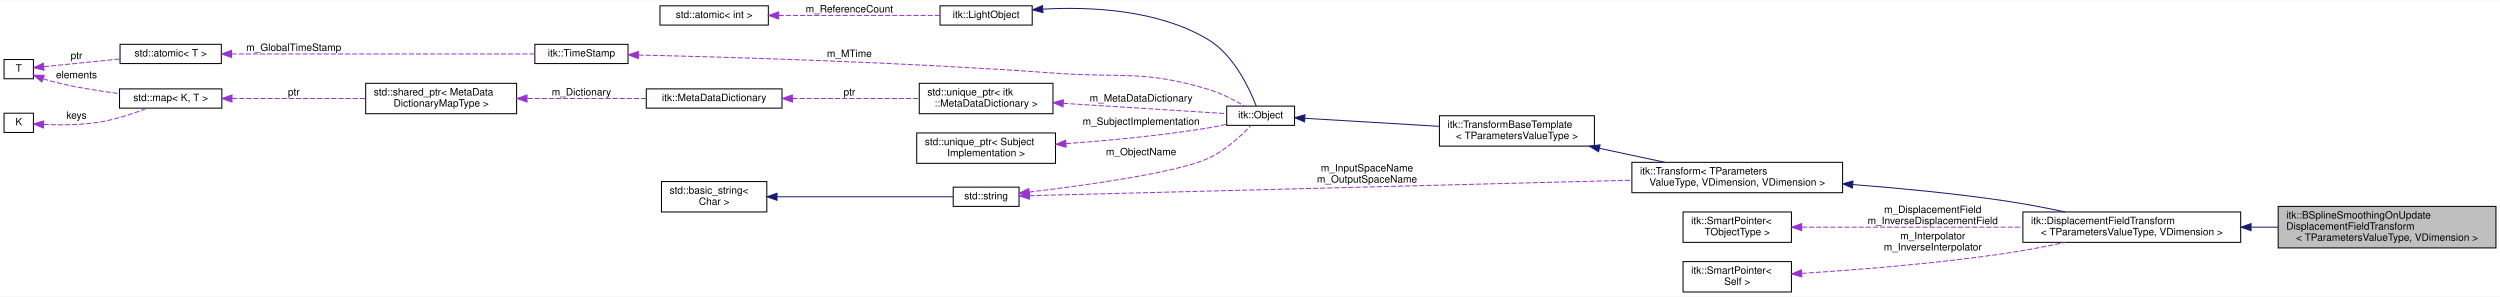
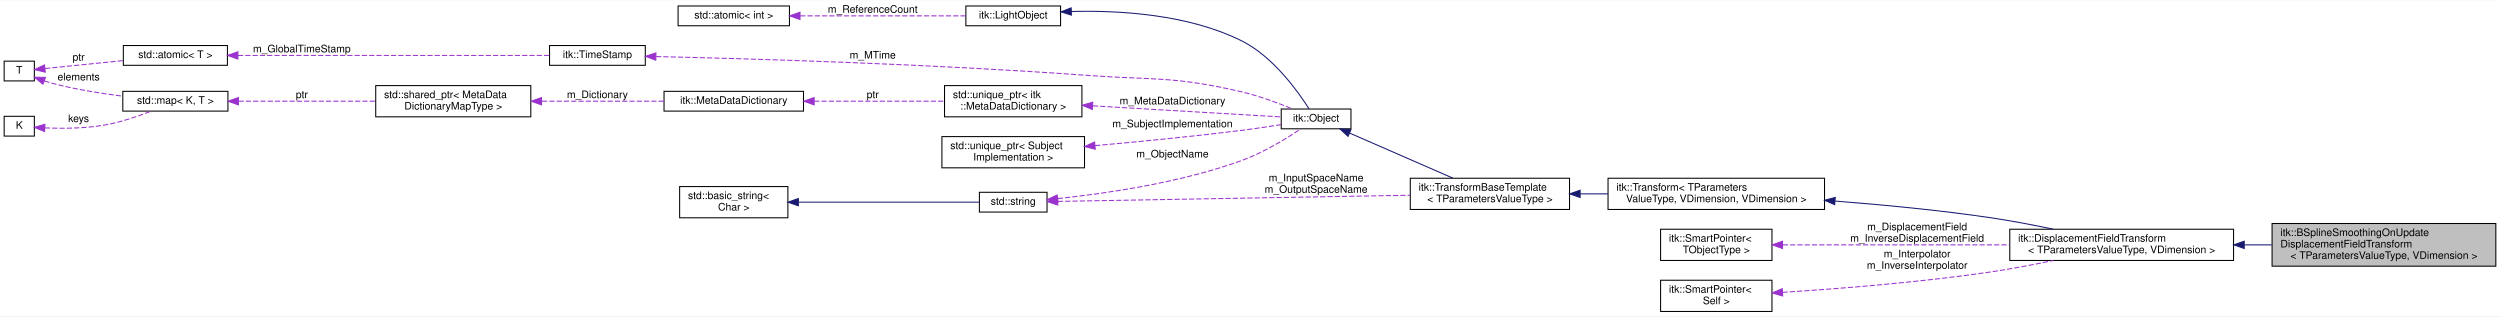
- <svg xmlns="http://www.w3.org/2000/svg" xmlns:xlink="http://www.w3.org/1999/xlink" width="2468pt" height="293pt" viewBox="0.00 0.00 2468.00 292.50">
-   <g id="graph0" class="graph" transform="scale(1 1) rotate(0) translate(4 288.5)">
-     <polygon fill="white" stroke="transparent" points="-4,4 -4,-288.5 2464,-288.5 2464,4 -4,4" />
+ <svg xmlns="http://www.w3.org/2000/svg" xmlns:xlink="http://www.w3.org/1999/xlink" width="2402pt" height="304pt" viewBox="0.00 0.00 2402.00 303.50">
+   <g id="graph0" class="graph" transform="scale(1 1) rotate(0) translate(4 299.5)">
+     <polygon fill="white" stroke="transparent" points="-4,4 -4,-299.5 2398,-299.5 2398,4 -4,4" />
    <g id="node1" class="node">
      <g id="a_node1">
        <a xlink:title="Representation of a smooth deformation field with B-splines.">
-           <polygon fill="#bfbfbf" stroke="black" points="2245,-44 2245,-85 2460,-85 2460,-44 2245,-44" />
-           <text text-anchor="start" x="2253" y="-73" font-family="Helvetica,sans-Serif" font-size="10.00">itk::BSplineSmoothingOnUpdate</text>
-           <text text-anchor="start" x="2253" y="-62" font-family="Helvetica,sans-Serif" font-size="10.00">DisplacementFieldTransform</text>
-           <text text-anchor="middle" x="2352.5" y="-51" font-family="Helvetica,sans-Serif" font-size="10.00">&lt; TParametersValueType, VDimension &gt;</text>
+           <polygon fill="#bfbfbf" stroke="black" points="2179,-44 2179,-85 2394,-85 2394,-44 2179,-44" />
+           <text text-anchor="start" x="2187" y="-73" font-family="Helvetica,sans-Serif" font-size="10.00">itk::BSplineSmoothingOnUpdate</text>
+           <text text-anchor="start" x="2187" y="-62" font-family="Helvetica,sans-Serif" font-size="10.00">DisplacementFieldTransform</text>
+           <text text-anchor="middle" x="2286.5" y="-51" font-family="Helvetica,sans-Serif" font-size="10.00">&lt; TParametersValueType, VDimension &gt;</text>
        </a>
      </g>
    </g>
    <g id="node2" class="node">
      <g id="a_node2">
        <a xlink:href="classitk_1_1DisplacementFieldTransform.html" target="_top" xlink:title="Provides local/dense/high-dimensionality transformation via a a displacement field.">
-           <polygon fill="white" stroke="black" points="1993,-49.5 1993,-79.5 2208,-79.5 2208,-49.5 1993,-49.5" />
-           <text text-anchor="start" x="2001" y="-67.5" font-family="Helvetica,sans-Serif" font-size="10.00">itk::DisplacementFieldTransform</text>
-           <text text-anchor="middle" x="2100.5" y="-56.5" font-family="Helvetica,sans-Serif" font-size="10.00">&lt; TParametersValueType, VDimension &gt;</text>
+           <polygon fill="white" stroke="black" points="1927,-49.5 1927,-79.5 2142,-79.5 2142,-49.5 1927,-49.5" />
+           <text text-anchor="start" x="1935" y="-67.5" font-family="Helvetica,sans-Serif" font-size="10.00">itk::DisplacementFieldTransform</text>
+           <text text-anchor="middle" x="2034.5" y="-56.5" font-family="Helvetica,sans-Serif" font-size="10.00">&lt; TParametersValueType, VDimension &gt;</text>
        </a>
      </g>
    </g>
    <g id="edge1" class="edge">
-       <path fill="none" stroke="midnightblue" d="M2218.48,-64.5C2227.23,-64.5 2236.03,-64.5 2244.71,-64.5" />
-       <polygon fill="midnightblue" stroke="midnightblue" points="2218.25,-61 2208.25,-64.5 2218.25,-68 2218.25,-61" />
+       <path fill="none" stroke="midnightblue" d="M2152.48,-64.5C2161.23,-64.5 2170.03,-64.5 2178.71,-64.5" />
+       <polygon fill="midnightblue" stroke="midnightblue" points="2152.25,-61 2142.25,-64.5 2152.25,-68 2152.25,-61" />
    </g>
    <g id="node3" class="node">
      <g id="a_node3">
        <a xlink:href="classitk_1_1Transform.html" target="_top" xlink:title=" ">
-           <polygon fill="white" stroke="black" points="1607,-98.5 1607,-128.5 1815,-128.5 1815,-98.5 1607,-98.5" />
-           <text text-anchor="start" x="1615" y="-116.5" font-family="Helvetica,sans-Serif" font-size="10.00">itk::Transform&lt; TParameters</text>
-           <text text-anchor="middle" x="1711" y="-105.5" font-family="Helvetica,sans-Serif" font-size="10.00">ValueType, VDimension, VDimension &gt;</text>
+           <polygon fill="white" stroke="black" points="1541,-98.5 1541,-128.5 1749,-128.5 1749,-98.5 1541,-98.5" />
+           <text text-anchor="start" x="1549" y="-116.5" font-family="Helvetica,sans-Serif" font-size="10.00">itk::Transform&lt; TParameters</text>
+           <text text-anchor="middle" x="1645" y="-105.5" font-family="Helvetica,sans-Serif" font-size="10.00">ValueType, VDimension, VDimension &gt;</text>
        </a>
      </g>
    </g>
    <g id="edge2" class="edge">
-       <path fill="none" stroke="midnightblue" d="M1825.18,-106.56C1871.73,-102.94 1926.1,-97.72 1975,-90.5 1994.55,-87.61 2015.65,-83.57 2034.82,-79.53" />
-       <polygon fill="midnightblue" stroke="midnightblue" points="1824.77,-103.08 1815.06,-107.33 1825.3,-110.06 1824.77,-103.08" />
+       <path fill="none" stroke="midnightblue" d="M1759.18,-106.56C1805.73,-102.94 1860.1,-97.72 1909,-90.5 1928.55,-87.61 1949.65,-83.57 1968.82,-79.53" />
+       <polygon fill="midnightblue" stroke="midnightblue" points="1758.77,-103.08 1749.06,-107.33 1759.3,-110.06 1758.77,-103.08" />
    </g>
    <g id="node4" class="node">
      <g id="a_node4">
        <a xlink:href="classitk_1_1TransformBaseTemplate.html" target="_top" xlink:title=" ">
-           <polygon fill="white" stroke="black" points="1417,-144.5 1417,-174.5 1570,-174.5 1570,-144.5 1417,-144.5" />
-           <text text-anchor="start" x="1425" y="-162.5" font-family="Helvetica,sans-Serif" font-size="10.00">itk::TransformBaseTemplate</text>
-           <text text-anchor="middle" x="1493.5" y="-151.5" font-family="Helvetica,sans-Serif" font-size="10.00">&lt; TParametersValueType &gt;</text>
+           <polygon fill="white" stroke="black" points="1351,-98.5 1351,-128.5 1504,-128.5 1504,-98.5 1351,-98.5" />
+           <text text-anchor="start" x="1359" y="-116.5" font-family="Helvetica,sans-Serif" font-size="10.00">itk::TransformBaseTemplate</text>
+           <text text-anchor="middle" x="1427.5" y="-105.5" font-family="Helvetica,sans-Serif" font-size="10.00">&lt; TParametersValueType &gt;</text>
        </a>
      </g>
    </g>
    <g id="edge3" class="edge">
-       <path fill="none" stroke="midnightblue" d="M1575.02,-142.31C1596.26,-137.78 1619,-132.93 1639.65,-128.52" />
-       <polygon fill="midnightblue" stroke="midnightblue" points="1574.11,-138.93 1565.06,-144.44 1575.57,-145.77 1574.11,-138.93" />
+       <path fill="none" stroke="midnightblue" d="M1514.32,-113.5C1523.06,-113.5 1532,-113.5 1540.89,-113.5" />
+       <polygon fill="midnightblue" stroke="midnightblue" points="1514.17,-110 1504.17,-113.5 1514.17,-117 1514.17,-110" />
    </g>
    <g id="node5" class="node">
      <g id="a_node5">
        <a xlink:href="classitk_1_1Object.html" target="_top" xlink:title="Base class for most ITK classes.">
-           <polygon fill="white" stroke="black" points="1207,-165 1207,-184 1274,-184 1274,-165 1207,-165" />
-           <text text-anchor="middle" x="1240.5" y="-172" font-family="Helvetica,sans-Serif" font-size="10.00">itk::Object</text>
+           <polygon fill="white" stroke="black" points="1227,-176 1227,-195 1294,-195 1294,-176 1227,-176" />
+           <text text-anchor="middle" x="1260.5" y="-183" font-family="Helvetica,sans-Serif" font-size="10.00">itk::Object</text>
        </a>
      </g>
    </g>
    <g id="edge4" class="edge">
-       <path fill="none" stroke="midnightblue" d="M1284.28,-171.94C1320.53,-169.78 1373.38,-166.62 1416.76,-164.03" />
-       <polygon fill="midnightblue" stroke="midnightblue" points="1283.83,-168.46 1274.06,-172.55 1284.25,-175.45 1283.83,-168.46" />
+       <path fill="none" stroke="midnightblue" d="M1292.81,-171.84C1321.07,-159.51 1362.57,-141.39 1391.83,-128.63" />
+       <polygon fill="midnightblue" stroke="midnightblue" points="1291.18,-168.73 1283.41,-175.94 1293.98,-175.15 1291.18,-168.73" />
    </g>
    <g id="node6" class="node">
      <g id="a_node6">
        <a xlink:href="classitk_1_1LightObject.html" target="_top" xlink:title="Light weight base class for most itk classes.">
-           <polygon fill="white" stroke="black" points="924,-264 924,-283 1015,-283 1015,-264 924,-264" />
-           <text text-anchor="middle" x="969.5" y="-271" font-family="Helvetica,sans-Serif" font-size="10.00">itk::LightObject</text>
+           <polygon fill="white" stroke="black" points="924,-275 924,-294 1015,-294 1015,-275 924,-275" />
+           <text text-anchor="middle" x="969.5" y="-282" font-family="Helvetica,sans-Serif" font-size="10.00">itk::LightObject</text>
        </a>
      </g>
    </g>
    <g id="edge5" class="edge">
-       <path fill="none" stroke="midnightblue" d="M1025.66,-279.74C1072.46,-282.31 1139.66,-279.33 1189,-249.5 1214.39,-234.15 1229.81,-200.59 1236.15,-184.07" />
-       <polygon fill="midnightblue" stroke="midnightblue" points="1025.62,-276.23 1015.41,-279.07 1025.16,-283.22 1025.62,-276.23" />
+       <path fill="none" stroke="midnightblue" d="M1025.38,-288.71C1071.44,-289.91 1137.73,-286.08 1189,-260.5 1219.22,-245.42 1243.25,-211.73 1253.75,-195.12" />
+       <polygon fill="midnightblue" stroke="midnightblue" points="1025.41,-285.21 1015.3,-288.35 1025.17,-292.2 1025.41,-285.21" />
    </g>
    <g id="node7" class="node">
      <g id="a_node7">
        <a xlink:title=" ">
-           <polygon fill="white" stroke="black" points="647.5,-264 647.5,-283 754.5,-283 754.5,-264 647.5,-264" />
-           <text text-anchor="middle" x="701" y="-271" font-family="Helvetica,sans-Serif" font-size="10.00">std::atomic&lt; int &gt;</text>
+           <polygon fill="white" stroke="black" points="647.5,-275 647.5,-294 754.5,-294 754.5,-275 647.5,-275" />
+           <text text-anchor="middle" x="701" y="-282" font-family="Helvetica,sans-Serif" font-size="10.00">std::atomic&lt; int &gt;</text>
        </a>
      </g>
    </g>
    <g id="edge6" class="edge">
-       <path fill="none" stroke="#9a32cd" stroke-dasharray="5,2" d="M764.8,-273.5C813.7,-273.5 880.37,-273.5 923.92,-273.5" />
-       <polygon fill="#9a32cd" stroke="#9a32cd" points="764.65,-270 754.65,-273.5 764.65,-277 764.65,-270" />
-       <text text-anchor="middle" x="834.5" y="-276.5" font-family="Helvetica,sans-Serif" font-size="10.00"> m_ReferenceCount</text>
+       <path fill="none" stroke="#9a32cd" stroke-dasharray="5,2" d="M764.8,-284.5C813.7,-284.5 880.37,-284.5 923.92,-284.5" />
+       <polygon fill="#9a32cd" stroke="#9a32cd" points="764.65,-281 754.65,-284.5 764.65,-288 764.65,-281" />
+       <text text-anchor="middle" x="834.5" y="-287.5" font-family="Helvetica,sans-Serif" font-size="10.00"> m_ReferenceCount</text>
    </g>
    <g id="node8" class="node">
      <g id="a_node8">
        <a xlink:href="classitk_1_1TimeStamp.html" target="_top" xlink:title="Generate a unique, increasing time value.">
-           <polygon fill="white" stroke="black" points="524,-226 524,-245 616,-245 616,-226 524,-226" />
-           <text text-anchor="middle" x="570" y="-233" font-family="Helvetica,sans-Serif" font-size="10.00">itk::TimeStamp</text>
+           <polygon fill="white" stroke="black" points="524,-237 524,-256 616,-256 616,-237 524,-237" />
+           <text text-anchor="middle" x="570" y="-244" font-family="Helvetica,sans-Serif" font-size="10.00">itk::TimeStamp</text>
        </a>
      </g>
    </g>
    <g id="edge7" class="edge">
-       <path fill="none" stroke="#9a32cd" stroke-dasharray="5,2" d="M626.36,-234.41C713.87,-232.43 889.47,-227.38 1038,-216.5 1105.31,-211.57 1124.34,-219.83 1189,-200.5 1201.66,-196.71 1214.9,-189.77 1224.65,-184.01" />
-       <polygon fill="#9a32cd" stroke="#9a32cd" points="626.06,-230.92 616.14,-234.64 626.21,-237.91 626.06,-230.92" />
-       <text text-anchor="middle" x="834.5" y="-232.5" font-family="Helvetica,sans-Serif" font-size="10.00"> m_MTime</text>
+       <path fill="none" stroke="#9a32cd" stroke-dasharray="5,2" d="M626.36,-245.41C713.87,-243.43 889.47,-238.38 1038,-227.5 1105.31,-222.57 1123.28,-226.85 1189,-211.5 1205.9,-207.55 1224.26,-200.69 1238.02,-195.01" />
+       <polygon fill="#9a32cd" stroke="#9a32cd" points="626.06,-241.92 616.14,-245.64 626.21,-248.91 626.06,-241.92" />
+       <text text-anchor="middle" x="834.5" y="-243.5" font-family="Helvetica,sans-Serif" font-size="10.00"> m_MTime</text>
    </g>
    <g id="node9" class="node">
      <g id="a_node9">
        <a xlink:title=" ">
-           <polygon fill="white" stroke="black" points="114.5,-226 114.5,-245 214.5,-245 214.5,-226 114.5,-226" />
-           <text text-anchor="middle" x="164.5" y="-233" font-family="Helvetica,sans-Serif" font-size="10.00">std::atomic&lt; T &gt;</text>
+           <polygon fill="white" stroke="black" points="114.5,-237 114.5,-256 214.5,-256 214.5,-237 114.5,-237" />
+           <text text-anchor="middle" x="164.5" y="-244" font-family="Helvetica,sans-Serif" font-size="10.00">std::atomic&lt; T &gt;</text>
        </a>
      </g>
    </g>
    <g id="edge8" class="edge">
-       <path fill="none" stroke="#9a32cd" stroke-dasharray="5,2" d="M224.66,-235.5C306.06,-235.5 450.8,-235.5 523.98,-235.5" />
-       <polygon fill="#9a32cd" stroke="#9a32cd" points="224.57,-232 214.57,-235.5 224.57,-239 224.57,-232" />
-       <text text-anchor="middle" x="286" y="-238.5" font-family="Helvetica,sans-Serif" font-size="10.00"> m_GlobalTimeStamp</text>
+       <path fill="none" stroke="#9a32cd" stroke-dasharray="5,2" d="M224.66,-246.5C306.06,-246.5 450.8,-246.5 523.98,-246.5" />
+       <polygon fill="#9a32cd" stroke="#9a32cd" points="224.57,-243 214.57,-246.5 224.57,-250 224.57,-243" />
+       <text text-anchor="middle" x="286" y="-249.5" font-family="Helvetica,sans-Serif" font-size="10.00"> m_GlobalTimeStamp</text>
    </g>
    <g id="node10" class="node">
      <g id="a_node10">
        <a xlink:title=" ">
-           <polygon fill="white" stroke="black" points="0,-211 0,-230 29,-230 29,-211 0,-211" />
-           <text text-anchor="middle" x="14.5" y="-218" font-family="Helvetica,sans-Serif" font-size="10.00">T</text>
+           <polygon fill="white" stroke="black" points="0,-222 0,-241 29,-241 29,-222 0,-222" />
+           <text text-anchor="middle" x="14.5" y="-229" font-family="Helvetica,sans-Serif" font-size="10.00">T</text>
        </a>
      </g>
    </g>
    <g id="edge9" class="edge">
-       <path fill="none" stroke="#9a32cd" stroke-dasharray="5,2" d="M39.33,-222.92C59.54,-224.96 89.19,-227.97 114.45,-230.53" />
-       <polygon fill="#9a32cd" stroke="#9a32cd" points="39.46,-219.41 29.16,-221.88 38.75,-226.37 39.46,-219.41" />
-       <text text-anchor="middle" x="71.5" y="-230.5" font-family="Helvetica,sans-Serif" font-size="10.00"> ptr</text>
+       <path fill="none" stroke="#9a32cd" stroke-dasharray="5,2" d="M39.33,-233.92C59.54,-235.96 89.19,-238.97 114.45,-241.53" />
+       <polygon fill="#9a32cd" stroke="#9a32cd" points="39.46,-230.41 29.16,-232.88 38.75,-237.37 39.46,-230.41" />
+       <text text-anchor="middle" x="71.5" y="-241.5" font-family="Helvetica,sans-Serif" font-size="10.00"> ptr</text>
    </g>
    <g id="node15" class="node">
      <g id="a_node15">
        <a xlink:title=" ">
-           <polygon fill="white" stroke="black" points="114,-182 114,-201 215,-201 215,-182 114,-182" />
-           <text text-anchor="middle" x="164.5" y="-189" font-family="Helvetica,sans-Serif" font-size="10.00">std::map&lt; K, T &gt;</text>
+           <polygon fill="white" stroke="black" points="114,-193 114,-212 215,-212 215,-193 114,-193" />
+           <text text-anchor="middle" x="164.5" y="-200" font-family="Helvetica,sans-Serif" font-size="10.00">std::map&lt; K, T &gt;</text>
        </a>
      </g>
    </g>
    <g id="edge16" class="edge">
-       <path fill="none" stroke="#9a32cd" stroke-dasharray="5,2" d="M38.7,-211.01C41.47,-210.07 44.28,-209.21 47,-208.5 68.66,-202.87 93.11,-198.94 113.99,-196.3" />
-       <polygon fill="#9a32cd" stroke="#9a32cd" points="37.25,-207.82 29.09,-214.58 39.68,-214.38 37.25,-207.82" />
-       <text text-anchor="middle" x="71.5" y="-211.5" font-family="Helvetica,sans-Serif" font-size="10.00"> elements</text>
+       <path fill="none" stroke="#9a32cd" stroke-dasharray="5,2" d="M38.7,-222.01C41.47,-221.07 44.28,-220.21 47,-219.5 68.66,-213.87 93.11,-209.94 113.99,-207.3" />
+       <polygon fill="#9a32cd" stroke="#9a32cd" points="37.25,-218.82 29.09,-225.58 39.68,-225.38 37.25,-218.82" />
+       <text text-anchor="middle" x="71.5" y="-222.5" font-family="Helvetica,sans-Serif" font-size="10.00"> elements</text>
    </g>
    <g id="node11" class="node">
      <g id="a_node11">
        <a xlink:title=" ">
-           <polygon fill="white" stroke="black" points="901,-127.5 901,-157.5 1038,-157.5 1038,-127.5 901,-127.5" />
-           <text text-anchor="start" x="909" y="-145.5" font-family="Helvetica,sans-Serif" font-size="10.00">std::unique_ptr&lt; Subject</text>
-           <text text-anchor="middle" x="969.5" y="-134.5" font-family="Helvetica,sans-Serif" font-size="10.00">Implementation &gt;</text>
+           <polygon fill="white" stroke="black" points="901,-138.5 901,-168.5 1038,-168.5 1038,-138.5 901,-138.5" />
+           <text text-anchor="start" x="909" y="-156.5" font-family="Helvetica,sans-Serif" font-size="10.00">std::unique_ptr&lt; Subject</text>
+           <text text-anchor="middle" x="969.5" y="-145.5" font-family="Helvetica,sans-Serif" font-size="10.00">Implementation &gt;</text>
        </a>
      </g>
    </g>
    <g id="edge10" class="edge">
-       <path fill="none" stroke="#9a32cd" stroke-dasharray="5,2" d="M1048.37,-146.93C1090.23,-149.99 1142.64,-154.91 1189,-162.5 1194.78,-163.45 1200.88,-164.69 1206.77,-166.01" />
-       <polygon fill="#9a32cd" stroke="#9a32cd" points="1048.46,-143.43 1038.24,-146.21 1047.97,-150.41 1048.46,-143.43" />
-       <text text-anchor="middle" x="1122.5" y="-165.5" font-family="Helvetica,sans-Serif" font-size="10.00"> m_SubjectImplementation</text>
+       <path fill="none" stroke="#9a32cd" stroke-dasharray="5,2" d="M1048.15,-159.84C1089.95,-163.54 1142.37,-168.63 1189,-174.5 1201.41,-176.06 1215.01,-178.11 1226.91,-180.01" />
+       <polygon fill="#9a32cd" stroke="#9a32cd" points="1048.31,-156.34 1038.04,-158.96 1047.7,-163.32 1048.31,-156.34" />
+       <text text-anchor="middle" x="1122.5" y="-177.5" font-family="Helvetica,sans-Serif" font-size="10.00"> m_SubjectImplementation</text>
    </g>
    <g id="node12" class="node">
      <g id="a_node12">
        <a xlink:title=" ">
-           <polygon fill="white" stroke="black" points="903.5,-176.5 903.5,-206.5 1035.5,-206.5 1035.5,-176.5 903.5,-176.5" />
-           <text text-anchor="start" x="911.5" y="-194.5" font-family="Helvetica,sans-Serif" font-size="10.00">std::unique_ptr&lt; itk</text>
-           <text text-anchor="middle" x="969.5" y="-183.5" font-family="Helvetica,sans-Serif" font-size="10.00">::MetaDataDictionary &gt;</text>
+           <polygon fill="white" stroke="black" points="903.5,-187.5 903.5,-217.5 1035.5,-217.5 1035.5,-187.5 903.5,-187.5" />
+           <text text-anchor="start" x="911.5" y="-205.5" font-family="Helvetica,sans-Serif" font-size="10.00">std::unique_ptr&lt; itk</text>
+           <text text-anchor="middle" x="969.5" y="-194.5" font-family="Helvetica,sans-Serif" font-size="10.00">::MetaDataDictionary &gt;</text>
        </a>
      </g>
    </g>
    <g id="edge11" class="edge">
-       <path fill="none" stroke="#9a32cd" stroke-dasharray="5,2" d="M1045.66,-186.75C1098.66,-183.4 1167.03,-179.08 1206.8,-176.57" />
-       <polygon fill="#9a32cd" stroke="#9a32cd" points="1045.38,-183.26 1035.62,-187.38 1045.82,-190.25 1045.38,-183.26" />
-       <text text-anchor="middle" x="1122.5" y="-188.5" font-family="Helvetica,sans-Serif" font-size="10.00"> m_MetaDataDictionary</text>
+       <path fill="none" stroke="#9a32cd" stroke-dasharray="5,2" d="M1046.05,-198.06C1104.69,-194.61 1183.12,-189.99 1226.73,-187.43" />
+       <polygon fill="#9a32cd" stroke="#9a32cd" points="1045.49,-194.58 1035.72,-198.66 1045.91,-201.57 1045.49,-194.58" />
+       <text text-anchor="middle" x="1122.5" y="-199.5" font-family="Helvetica,sans-Serif" font-size="10.00"> m_MetaDataDictionary</text>
    </g>
    <g id="node13" class="node">
      <g id="a_node13">
        <a xlink:href="classitk_1_1MetaDataDictionary.html" target="_top" xlink:title="Provides a mechanism for storing a collection of arbitrary data types.">
-           <polygon fill="white" stroke="black" points="634,-182 634,-201 768,-201 768,-182 634,-182" />
-           <text text-anchor="middle" x="701" y="-189" font-family="Helvetica,sans-Serif" font-size="10.00">itk::MetaDataDictionary</text>
+           <polygon fill="white" stroke="black" points="634,-193 634,-212 768,-212 768,-193 634,-193" />
+           <text text-anchor="middle" x="701" y="-200" font-family="Helvetica,sans-Serif" font-size="10.00">itk::MetaDataDictionary</text>
        </a>
      </g>
    </g>
    <g id="edge12" class="edge">
-       <path fill="none" stroke="#9a32cd" stroke-dasharray="5,2" d="M778.32,-191.5C817.74,-191.5 865.36,-191.5 903.08,-191.5" />
-       <polygon fill="#9a32cd" stroke="#9a32cd" points="778.22,-188 768.22,-191.5 778.22,-195 778.22,-188" />
-       <text text-anchor="middle" x="834.5" y="-194.5" font-family="Helvetica,sans-Serif" font-size="10.00"> ptr</text>
+       <path fill="none" stroke="#9a32cd" stroke-dasharray="5,2" d="M778.32,-202.5C817.74,-202.5 865.36,-202.5 903.08,-202.5" />
+       <polygon fill="#9a32cd" stroke="#9a32cd" points="778.22,-199 768.22,-202.5 778.22,-206 778.22,-199" />
+       <text text-anchor="middle" x="834.5" y="-205.5" font-family="Helvetica,sans-Serif" font-size="10.00"> ptr</text>
    </g>
    <g id="node14" class="node">
      <g id="a_node14">
        <a xlink:title=" ">
-           <polygon fill="white" stroke="black" points="357,-176.5 357,-206.5 506,-206.5 506,-176.5 357,-176.5" />
-           <text text-anchor="start" x="365" y="-194.5" font-family="Helvetica,sans-Serif" font-size="10.00">std::shared_ptr&lt; MetaData</text>
-           <text text-anchor="middle" x="431.5" y="-183.5" font-family="Helvetica,sans-Serif" font-size="10.00">DictionaryMapType &gt;</text>
+           <polygon fill="white" stroke="black" points="357,-187.5 357,-217.5 506,-217.5 506,-187.5 357,-187.5" />
+           <text text-anchor="start" x="365" y="-205.5" font-family="Helvetica,sans-Serif" font-size="10.00">std::shared_ptr&lt; MetaData</text>
+           <text text-anchor="middle" x="431.5" y="-194.5" font-family="Helvetica,sans-Serif" font-size="10.00">DictionaryMapType &gt;</text>
        </a>
      </g>
    </g>
    <g id="edge13" class="edge">
-       <path fill="none" stroke="#9a32cd" stroke-dasharray="5,2" d="M516.78,-191.5C554.53,-191.5 598.4,-191.5 633.74,-191.5" />
-       <polygon fill="#9a32cd" stroke="#9a32cd" points="516.3,-188 506.3,-191.5 516.3,-195 516.3,-188" />
-       <text text-anchor="middle" x="570" y="-194.5" font-family="Helvetica,sans-Serif" font-size="10.00"> m_Dictionary</text>
+       <path fill="none" stroke="#9a32cd" stroke-dasharray="5,2" d="M516.78,-202.5C554.53,-202.5 598.4,-202.5 633.74,-202.5" />
+       <polygon fill="#9a32cd" stroke="#9a32cd" points="516.3,-199 506.3,-202.5 516.3,-206 516.3,-199" />
+       <text text-anchor="middle" x="570" y="-205.5" font-family="Helvetica,sans-Serif" font-size="10.00"> m_Dictionary</text>
    </g>
    <g id="edge14" class="edge">
-       <path fill="none" stroke="#9a32cd" stroke-dasharray="5,2" d="M225.18,-191.5C264.19,-191.5 315.41,-191.5 356.93,-191.5" />
-       <polygon fill="#9a32cd" stroke="#9a32cd" points="225.03,-188 215.03,-191.5 225.03,-195 225.03,-188" />
-       <text text-anchor="middle" x="286" y="-194.5" font-family="Helvetica,sans-Serif" font-size="10.00"> ptr</text>
+       <path fill="none" stroke="#9a32cd" stroke-dasharray="5,2" d="M225.18,-202.5C264.19,-202.5 315.41,-202.5 356.93,-202.5" />
+       <polygon fill="#9a32cd" stroke="#9a32cd" points="225.03,-199 215.03,-202.5 225.03,-206 225.03,-199" />
+       <text text-anchor="middle" x="286" y="-205.5" font-family="Helvetica,sans-Serif" font-size="10.00"> ptr</text>
    </g>
    <g id="node16" class="node">
      <g id="a_node16">
        <a xlink:title=" ">
-           <polygon fill="white" stroke="black" points="0,-158 0,-177 29,-177 29,-158 0,-158" />
-           <text text-anchor="middle" x="14.5" y="-165" font-family="Helvetica,sans-Serif" font-size="10.00">K</text>
+           <polygon fill="white" stroke="black" points="0,-169 0,-188 29,-188 29,-169 0,-169" />
+           <text text-anchor="middle" x="14.5" y="-176" font-family="Helvetica,sans-Serif" font-size="10.00">K</text>
        </a>
      </g>
    </g>
    <g id="edge15" class="edge">
-       <path fill="none" stroke="#9a32cd" stroke-dasharray="5,2" d="M39.17,-165.85C55.3,-165.19 77.09,-165.25 96,-168.5 111.5,-171.17 128.23,-176.85 141.16,-181.9" />
-       <polygon fill="#9a32cd" stroke="#9a32cd" points="38.81,-162.36 29.01,-166.38 39.18,-169.35 38.81,-162.36" />
-       <text text-anchor="middle" x="71.5" y="-171.5" font-family="Helvetica,sans-Serif" font-size="10.00"> keys</text>
+       <path fill="none" stroke="#9a32cd" stroke-dasharray="5,2" d="M39.17,-176.85C55.3,-176.19 77.09,-176.25 96,-179.5 111.5,-182.17 128.23,-187.85 141.16,-192.9" />
+       <polygon fill="#9a32cd" stroke="#9a32cd" points="38.81,-173.36 29.01,-177.38 39.18,-180.35 38.81,-173.36" />
+       <text text-anchor="middle" x="71.5" y="-182.5" font-family="Helvetica,sans-Serif" font-size="10.00"> keys</text>
    </g>
    <g id="node17" class="node">
      <g id="a_node17">
        <a xlink:title=" ">
-           <polygon fill="white" stroke="black" points="937,-85 937,-104 1002,-104 1002,-85 937,-85" />
-           <text text-anchor="middle" x="969.5" y="-92" font-family="Helvetica,sans-Serif" font-size="10.00">std::string</text>
+           <polygon fill="white" stroke="black" points="937,-96 937,-115 1002,-115 1002,-96 937,-96" />
+           <text text-anchor="middle" x="969.5" y="-103" font-family="Helvetica,sans-Serif" font-size="10.00">std::string</text>
        </a>
      </g>
    </g>
    <g id="edge19" class="edge">
-       <path fill="none" stroke="#9a32cd" stroke-dasharray="5,2" d="M1012.29,-95.57C1125.68,-98.49 1441.68,-106.61 1606.69,-110.85" />
-       <polygon fill="#9a32cd" stroke="#9a32cd" points="1012.36,-92.07 1002.28,-95.32 1012.18,-99.07 1012.36,-92.07" />
-       <text text-anchor="middle" x="1345.5" y="-119.5" font-family="Helvetica,sans-Serif" font-size="10.00"> m_InputSpaceName</text>
-       <text text-anchor="middle" x="1345.5" y="-108.5" font-family="Helvetica,sans-Serif" font-size="10.00">m_OutputSpaceName</text>
+       <path fill="none" stroke="#9a32cd" stroke-dasharray="5,2" d="M1012.45,-106.24C1089.32,-107.58 1253.72,-110.47 1350.65,-112.17" />
+       <polygon fill="#9a32cd" stroke="#9a32cd" points="1012.26,-102.73 1002.2,-106.06 1012.14,-109.73 1012.26,-102.73" />
+       <text text-anchor="middle" x="1260.5" y="-125.5" font-family="Helvetica,sans-Serif" font-size="10.00"> m_InputSpaceName</text>
+       <text text-anchor="middle" x="1260.5" y="-114.5" font-family="Helvetica,sans-Serif" font-size="10.00">m_OutputSpaceName</text>
    </g>
    <g id="edge17" class="edge">
-       <path fill="none" stroke="#9a32cd" stroke-dasharray="5,2" d="M1012.03,-99.13C1066.35,-105.63 1158.22,-118.27 1189,-132.5 1205.77,-140.25 1221.54,-155.01 1230.86,-164.81" />
-       <polygon fill="#9a32cd" stroke="#9a32cd" points="1012.36,-95.65 1002.02,-97.95 1011.54,-102.6 1012.36,-95.65" />
-       <text text-anchor="middle" x="1122.5" y="-135.5" font-family="Helvetica,sans-Serif" font-size="10.00"> m_ObjectName</text>
+       <path fill="none" stroke="#9a32cd" stroke-dasharray="5,2" d="M1012.34,-108.97C1057.14,-113.63 1129.78,-123.98 1189,-145.5 1210.03,-153.14 1232.13,-166.72 1245.86,-175.92" />
+       <polygon fill="#9a32cd" stroke="#9a32cd" points="1012.42,-105.46 1002.12,-107.95 1011.72,-112.42 1012.42,-105.46" />
+       <text text-anchor="middle" x="1122.5" y="-148.5" font-family="Helvetica,sans-Serif" font-size="10.00"> m_ObjectName</text>
    </g>
    <g id="node18" class="node">
      <g id="a_node18">
        <a xlink:title=" ">
-           <polygon fill="white" stroke="black" points="649,-79.5 649,-109.5 753,-109.5 753,-79.5 649,-79.5" />
-           <text text-anchor="start" x="657" y="-97.5" font-family="Helvetica,sans-Serif" font-size="10.00">std::basic_string&lt;</text>
-           <text text-anchor="middle" x="701" y="-86.5" font-family="Helvetica,sans-Serif" font-size="10.00"> Char &gt;</text>
+           <polygon fill="white" stroke="black" points="649,-90.5 649,-120.5 753,-120.5 753,-90.5 649,-90.5" />
+           <text text-anchor="start" x="657" y="-108.5" font-family="Helvetica,sans-Serif" font-size="10.00">std::basic_string&lt;</text>
+           <text text-anchor="middle" x="701" y="-97.5" font-family="Helvetica,sans-Serif" font-size="10.00"> Char &gt;</text>
        </a>
      </g>
    </g>
    <g id="edge18" class="edge">
-       <path fill="none" stroke="midnightblue" d="M763.24,-94.5C817.37,-94.5 894.16,-94.5 936.82,-94.5" />
-       <polygon fill="midnightblue" stroke="midnightblue" points="763.07,-91 753.07,-94.5 763.07,-98 763.07,-91" />
+       <path fill="none" stroke="midnightblue" d="M763.24,-105.5C817.37,-105.5 894.16,-105.5 936.82,-105.5" />
+       <polygon fill="midnightblue" stroke="midnightblue" points="763.07,-102 753.07,-105.5 763.07,-109 763.07,-102" />
    </g>
    <g id="node19" class="node">
      <g id="a_node19">
        <a xlink:href="classitk_1_1SmartPointer.html" target="_top" xlink:title="Implements transparent reference counting.">
-           <polygon fill="white" stroke="black" points="1657.5,-49.5 1657.5,-79.5 1764.5,-79.5 1764.5,-49.5 1657.5,-49.5" />
-           <text text-anchor="start" x="1665.5" y="-67.5" font-family="Helvetica,sans-Serif" font-size="10.00">itk::SmartPointer&lt;</text>
-           <text text-anchor="middle" x="1711" y="-56.5" font-family="Helvetica,sans-Serif" font-size="10.00"> TObjectType &gt;</text>
+           <polygon fill="white" stroke="black" points="1591.5,-49.5 1591.5,-79.5 1698.5,-79.5 1698.5,-49.5 1591.5,-49.5" />
+           <text text-anchor="start" x="1599.5" y="-67.5" font-family="Helvetica,sans-Serif" font-size="10.00">itk::SmartPointer&lt;</text>
+           <text text-anchor="middle" x="1645" y="-56.5" font-family="Helvetica,sans-Serif" font-size="10.00"> TObjectType &gt;</text>
        </a>
      </g>
    </g>
    <g id="edge20" class="edge">
-       <path fill="none" stroke="#9a32cd" stroke-dasharray="5,2" d="M1774.93,-64.5C1833.78,-64.5 1922.87,-64.5 1992.83,-64.5" />
-       <polygon fill="#9a32cd" stroke="#9a32cd" points="1774.66,-61 1764.66,-64.5 1774.66,-68 1774.66,-61" />
-       <text text-anchor="middle" x="1904" y="-78.5" font-family="Helvetica,sans-Serif" font-size="10.00"> m_DisplacementField</text>
-       <text text-anchor="middle" x="1904" y="-67.5" font-family="Helvetica,sans-Serif" font-size="10.00">m_InverseDisplacementField</text>
+       <path fill="none" stroke="#9a32cd" stroke-dasharray="5,2" d="M1708.93,-64.5C1767.78,-64.5 1856.87,-64.5 1926.83,-64.5" />
+       <polygon fill="#9a32cd" stroke="#9a32cd" points="1708.66,-61 1698.66,-64.5 1708.66,-68 1708.66,-61" />
+       <text text-anchor="middle" x="1838" y="-78.5" font-family="Helvetica,sans-Serif" font-size="10.00"> m_DisplacementField</text>
+       <text text-anchor="middle" x="1838" y="-67.5" font-family="Helvetica,sans-Serif" font-size="10.00">m_InverseDisplacementField</text>
    </g>
    <g id="node20" class="node">
      <g id="a_node20">
        <a xlink:href="classitk_1_1SmartPointer.html" target="_top" xlink:title=" ">
-           <polygon fill="white" stroke="black" points="1657.5,-0.5 1657.5,-30.5 1764.5,-30.5 1764.5,-0.5 1657.5,-0.5" />
-           <text text-anchor="start" x="1665.5" y="-18.5" font-family="Helvetica,sans-Serif" font-size="10.00">itk::SmartPointer&lt;</text>
-           <text text-anchor="middle" x="1711" y="-7.5" font-family="Helvetica,sans-Serif" font-size="10.00"> Self &gt;</text>
+           <polygon fill="white" stroke="black" points="1591.5,-0.5 1591.5,-30.5 1698.5,-30.5 1698.5,-0.5 1591.5,-0.5" />
+           <text text-anchor="start" x="1599.5" y="-18.5" font-family="Helvetica,sans-Serif" font-size="10.00">itk::SmartPointer&lt;</text>
+           <text text-anchor="middle" x="1645" y="-7.5" font-family="Helvetica,sans-Serif" font-size="10.00"> Self &gt;</text>
        </a>
      </g>
    </g>
    <g id="edge21" class="edge">
-       <path fill="none" stroke="#9a32cd" stroke-dasharray="5,2" d="M1774.62,-18.88C1828.05,-22.26 1906.84,-28.44 1975,-38.5 1994.55,-41.39 2015.65,-45.43 2034.82,-49.47" />
-       <polygon fill="#9a32cd" stroke="#9a32cd" points="1774.81,-15.38 1764.61,-18.26 1774.37,-22.37 1774.81,-15.38" />
-       <text text-anchor="middle" x="1904" y="-52.5" font-family="Helvetica,sans-Serif" font-size="10.00"> m_Interpolator</text>
-       <text text-anchor="middle" x="1904" y="-41.5" font-family="Helvetica,sans-Serif" font-size="10.00">m_InverseInterpolator</text>
+       <path fill="none" stroke="#9a32cd" stroke-dasharray="5,2" d="M1708.62,-18.88C1762.05,-22.26 1840.84,-28.44 1909,-38.5 1928.55,-41.39 1949.65,-45.43 1968.82,-49.47" />
+       <polygon fill="#9a32cd" stroke="#9a32cd" points="1708.81,-15.38 1698.61,-18.26 1708.37,-22.37 1708.81,-15.38" />
+       <text text-anchor="middle" x="1838" y="-52.5" font-family="Helvetica,sans-Serif" font-size="10.00"> m_Interpolator</text>
+       <text text-anchor="middle" x="1838" y="-41.5" font-family="Helvetica,sans-Serif" font-size="10.00">m_InverseInterpolator</text>
    </g>
  </g>
</svg>
